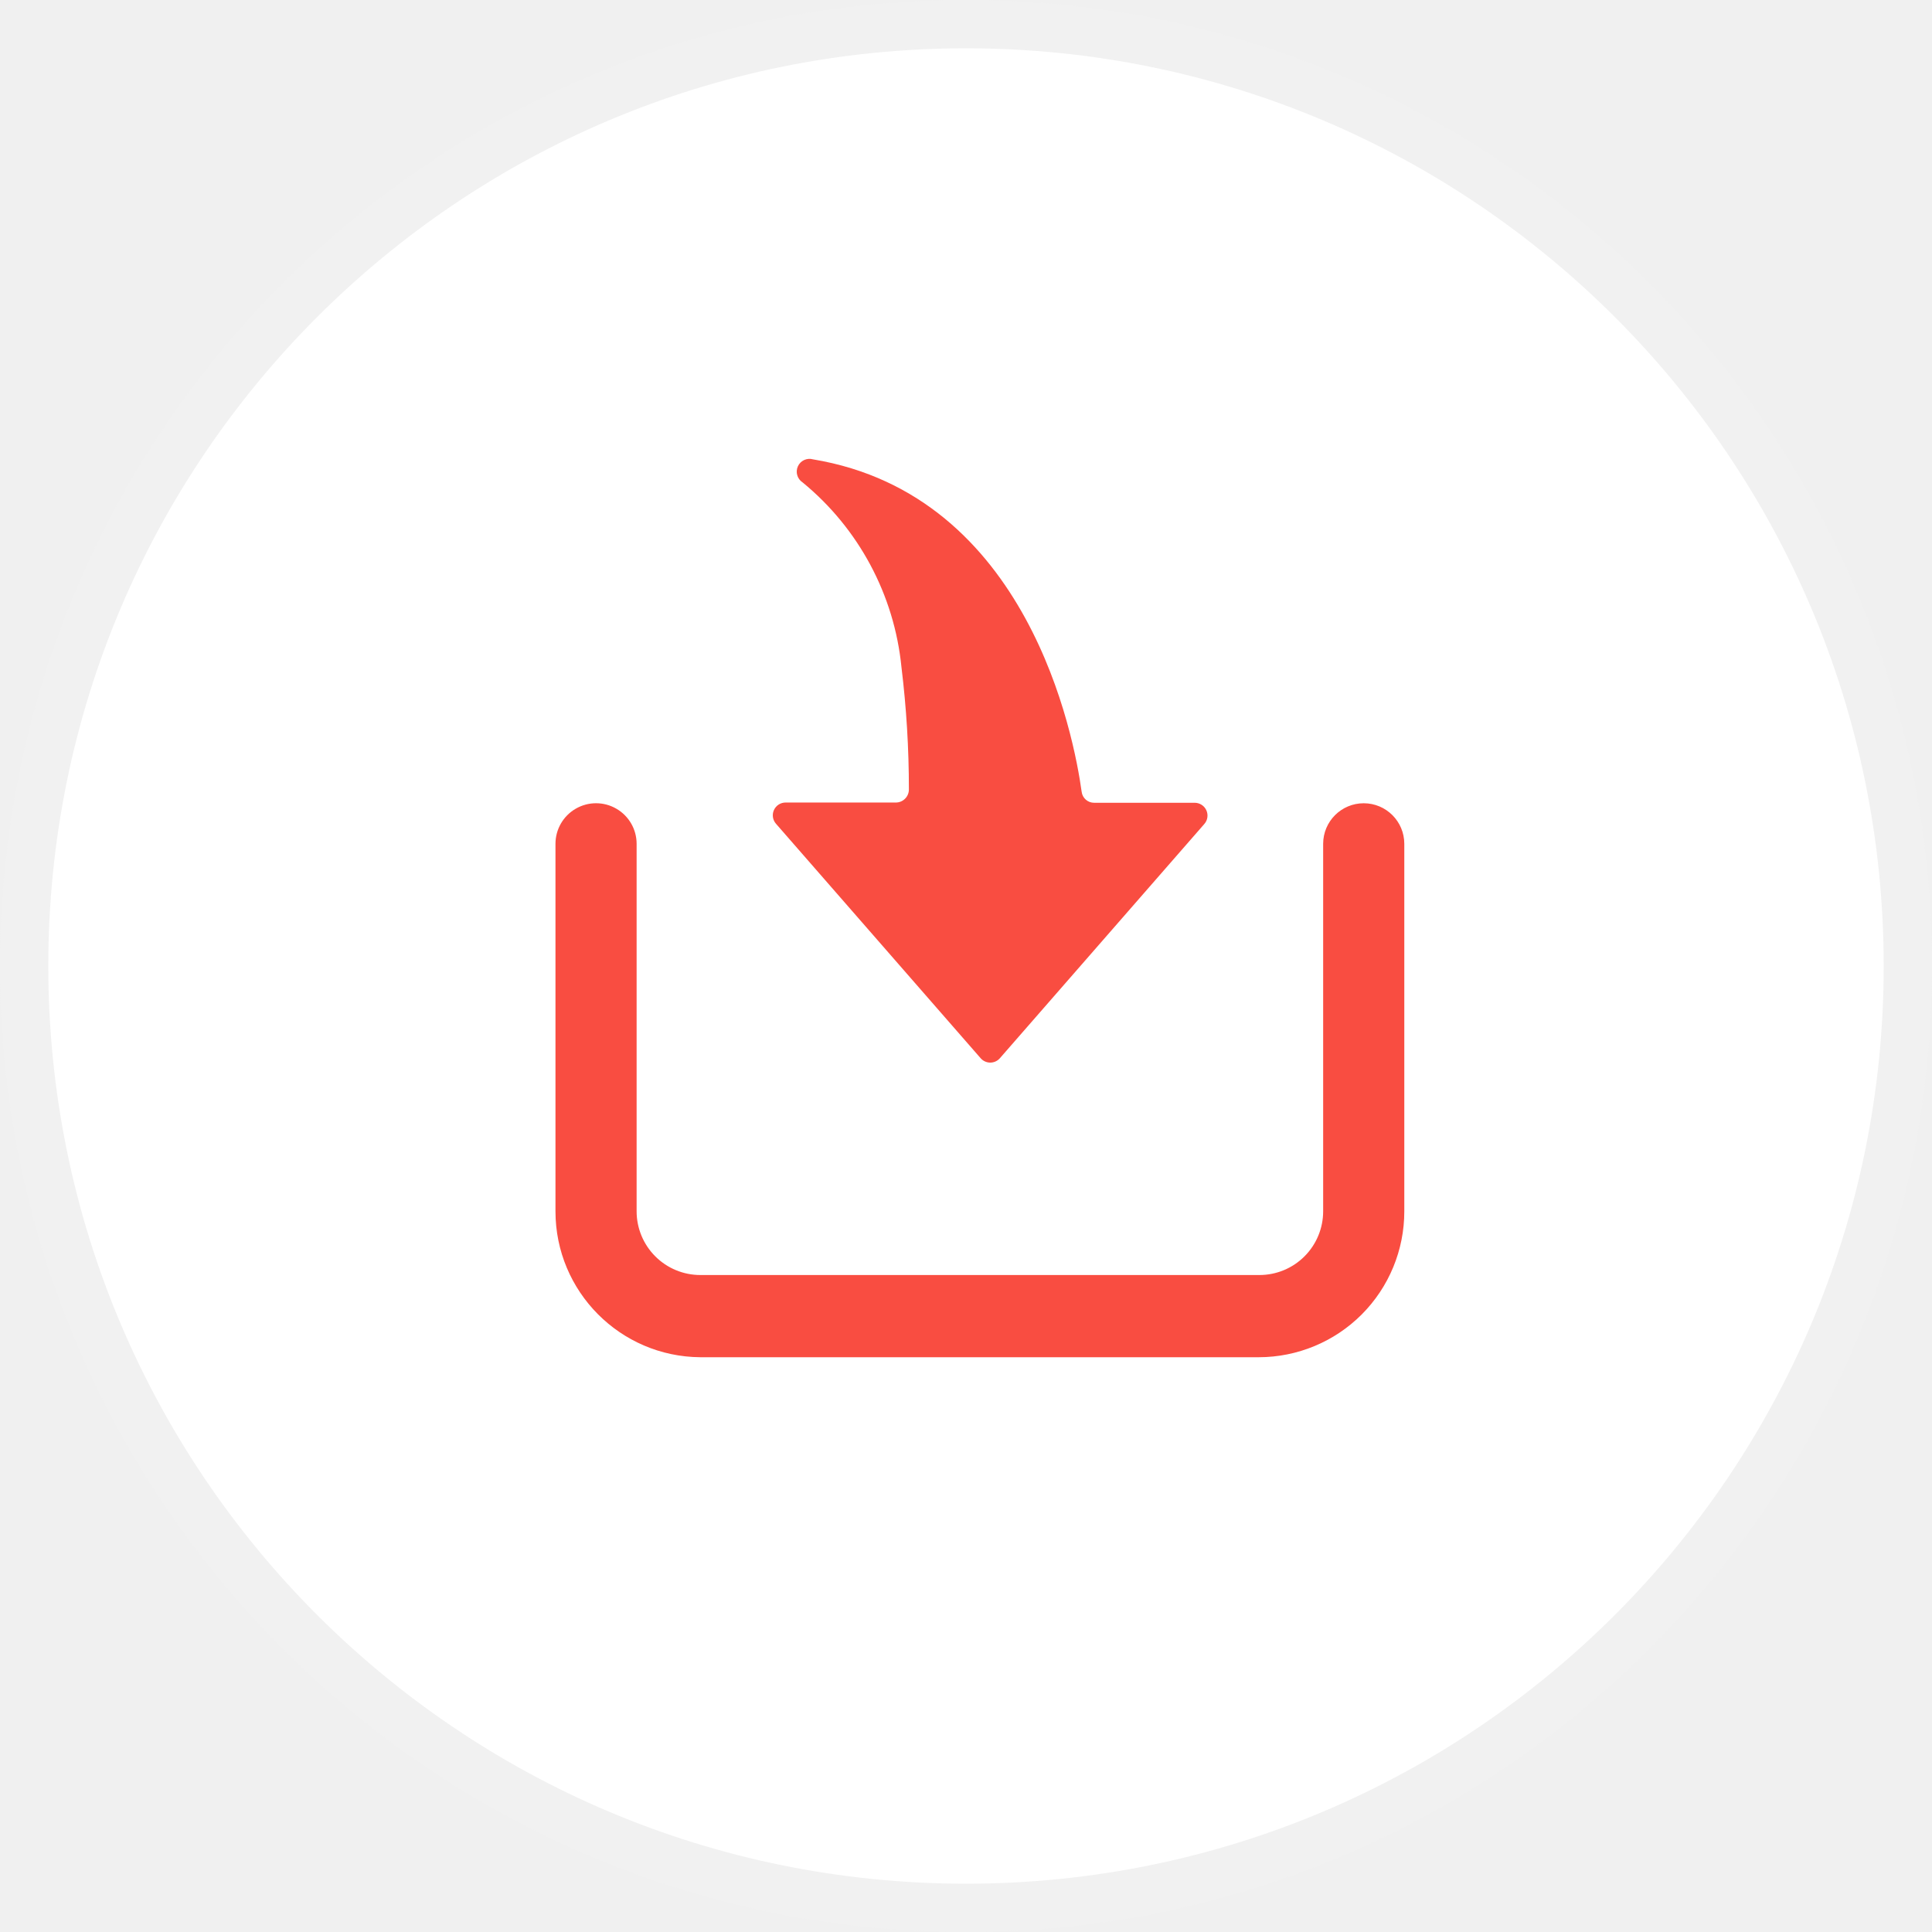
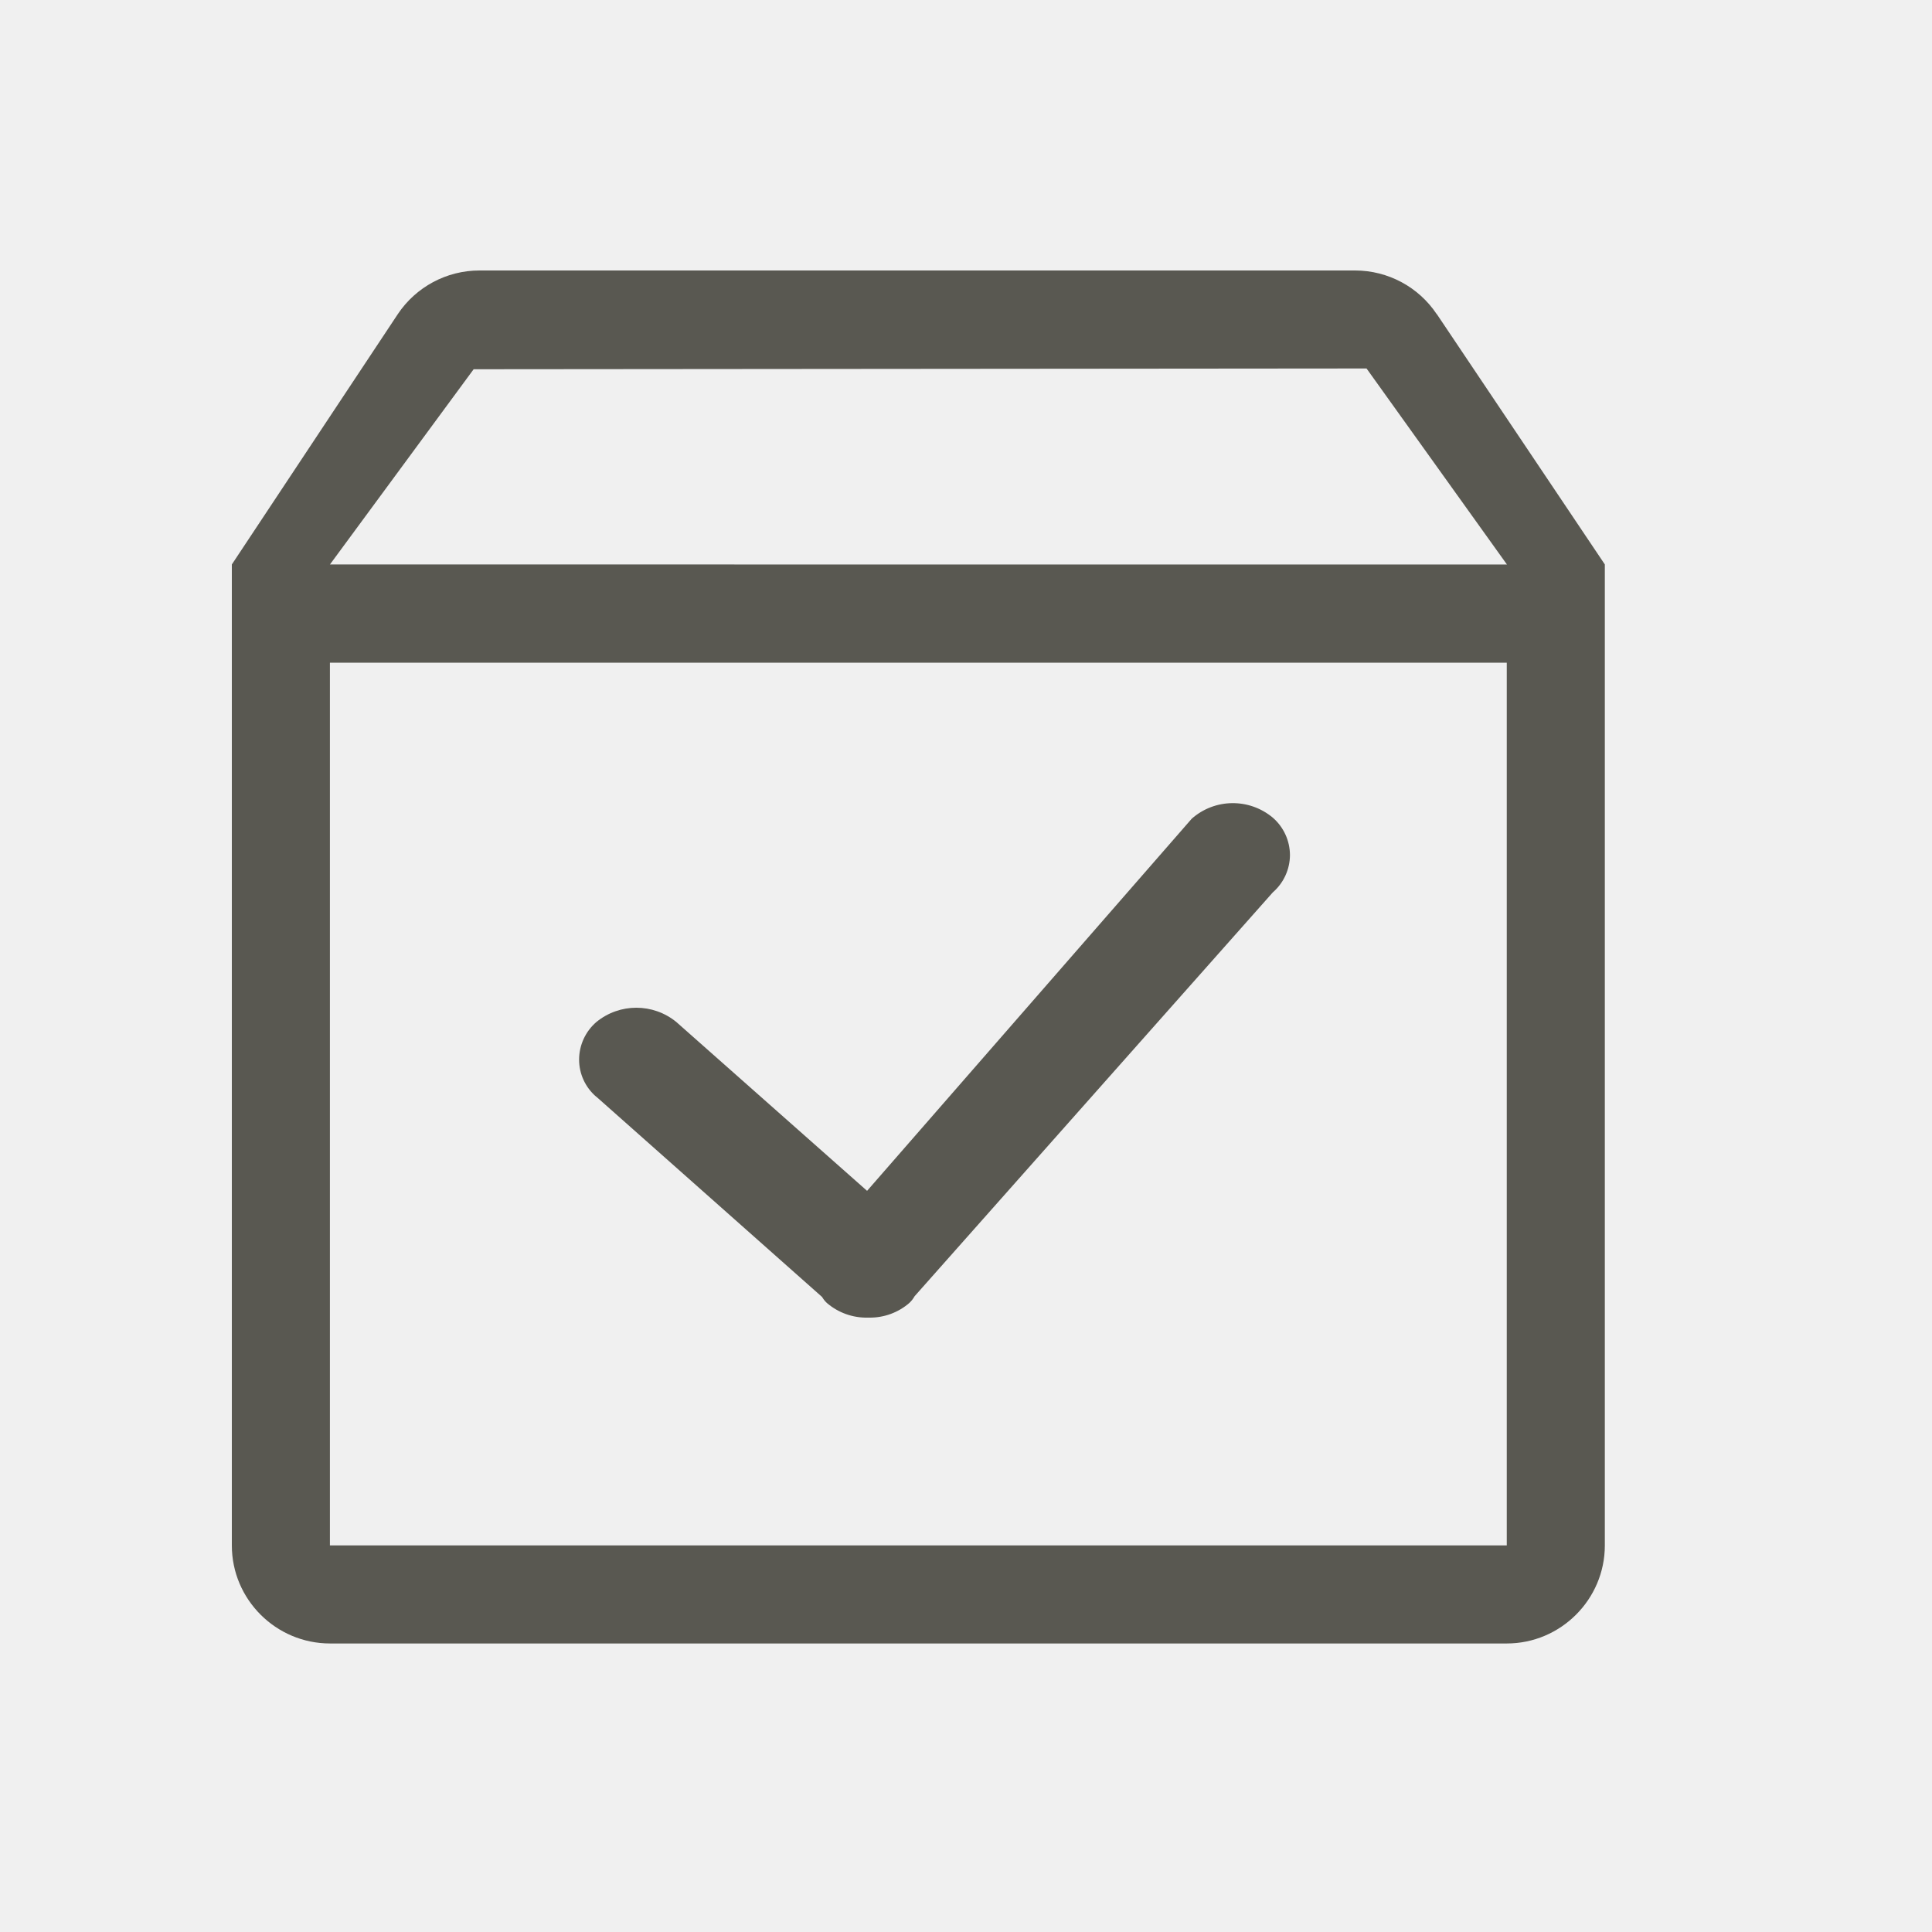
- <svg xmlns="http://www.w3.org/2000/svg" width="80px" height="80px" viewBox="0 0 80 80" version="1.1">
-   <g id="定稿" stroke="none" stroke-width="1" fill="none" fill-rule="evenodd">
-     <g id="选择消息" transform="translate(-55, -512)">
-       <g id="编组-2" transform="translate(0, 166)">
-         <g id="编组-9" transform="translate(55, 346)">
-           <g id="I-received">
-             <circle id="椭圆形备份-6" stroke="#F1F1F1" stroke-width="2" fill="#FFFFFF" cx="40" cy="40" r="39" />
-             <g id="接收" transform="translate(23, 19)" fill="#F94D41" fill-rule="nonzero">
-               <path d="M33.469,14.261 C32.541,14.261 31.789,15.013 31.789,15.941 L31.789,31.157 C31.789,31.857 31.511,32.528 31.016,33.023 C30.521,33.518 29.85,33.796 29.15,33.796 L5.999,33.796 C5.3,33.796 4.628,33.518 4.134,33.023 C3.639,32.528 3.361,31.857 3.361,31.157 L3.361,15.941 C3.361,15.34 3.041,14.786 2.521,14.486 C2.001,14.185 1.361,14.185 0.841,14.486 C0.321,14.786 0.001,15.34 0.001,15.941 L0.001,31.157 C0.001,34.478 2.679,37.176 5.999,37.2 L29.123,37.2 C30.724,37.198 32.258,36.56 33.388,35.427 C34.517,34.293 35.151,32.758 35.149,31.157 L35.149,15.941 C35.149,15.013 34.396,14.261 33.469,14.261 Z" id="路径" />
-               <path d="M17.598,24.809 L9.132,15.11 C8.994,14.953 8.961,14.73 9.048,14.54 C9.135,14.35 9.325,14.229 9.534,14.231 L14.106,14.231 C14.399,14.225 14.635,13.985 14.635,13.691 C14.636,11.999 14.533,10.309 14.328,8.629 C14.032,5.635 12.558,2.881 10.232,0.974 C10.013,0.831 9.93,0.549 10.039,0.31 C10.148,0.071 10.414,-0.052 10.666,0.021 C19.587,1.503 21.471,11.488 21.789,13.786 C21.821,14.048 22.044,14.243 22.307,14.241 L26.466,14.241 C26.675,14.24 26.865,14.361 26.952,14.551 C27.039,14.74 27.006,14.964 26.868,15.12 L18.402,24.82 C18.3,24.936 18.152,25.002 17.998,25 C17.843,24.998 17.697,24.928 17.598,24.809 L17.598,24.809 Z" id="形状" />
-             </g>
-           </g>
-         </g>
+ <svg xmlns="http://www.w3.org/2000/svg" width="50px" height="50px" viewBox="0 0 50 50" version="1.1">
+   <g id="页面-2" stroke="none" stroke-width="1" fill="none" fill-rule="evenodd">
+     <g id="首页-右侧" transform="translate(-375, -482)" fill="#595851" fill-rule="nonzero">
+       <g id="编组-5" transform="translate(375, 482)">
+         <path d="M15.432,28.382 L21.276,33.566 C21.302,33.609 21.34,33.668 21.403,33.724 L21.403,33.724 C21.696,33.974 22.07,34.108 22.455,34.1 L22.499,34.1 L22.499,34.1 C22.879,34.104 23.248,33.969 23.535,33.719 L23.535,33.719 C23.589,33.668 23.634,33.61 23.67,33.546 L32.94,23.095 L32.94,23.095 C33.221,22.851 33.383,22.498 33.384,22.127 L33.384,22.127 C33.382,21.756 33.22,21.404 32.94,21.161 L32.94,21.161 C32.329,20.65 31.437,20.661 30.841,21.189 L22.44,30.819 L17.503,26.449 L17.503,26.449 C16.901,25.957 16.036,25.957 15.435,26.449 L15.435,26.449 C15.152,26.692 14.989,27.046 14.987,27.419 L14.987,27.419 C14.986,27.791 15.149,28.144 15.432,28.385 L15.432,28.382 Z M37.183,8.131 L37.183,8.131 C36.713,7.426 35.922,7.002 35.074,7 L12.408,7 L12.408,7 C11.559,7 10.766,7.424 10.294,8.131 L6,14.608 L6,39.997 C6,41.395 7.143,42.533 8.541,42.533 L38.995,42.533 C40.392,42.533 41.533,41.39 41.533,39.997 L41.533,14.608 L37.186,8.131 L37.183,8.131 Z M39,39.995 L8.538,39.995 L8.538,17.151 L38.995,17.151 L38.995,40 L39,40 L39,39.995 Z M8.538,14.61 L12.258,9.556 L35.366,9.536 L39,14.61 L8.541,14.608 L8.538,14.61 Z" id="形状" />
      </g>
    </g>
  </g>
</svg>
